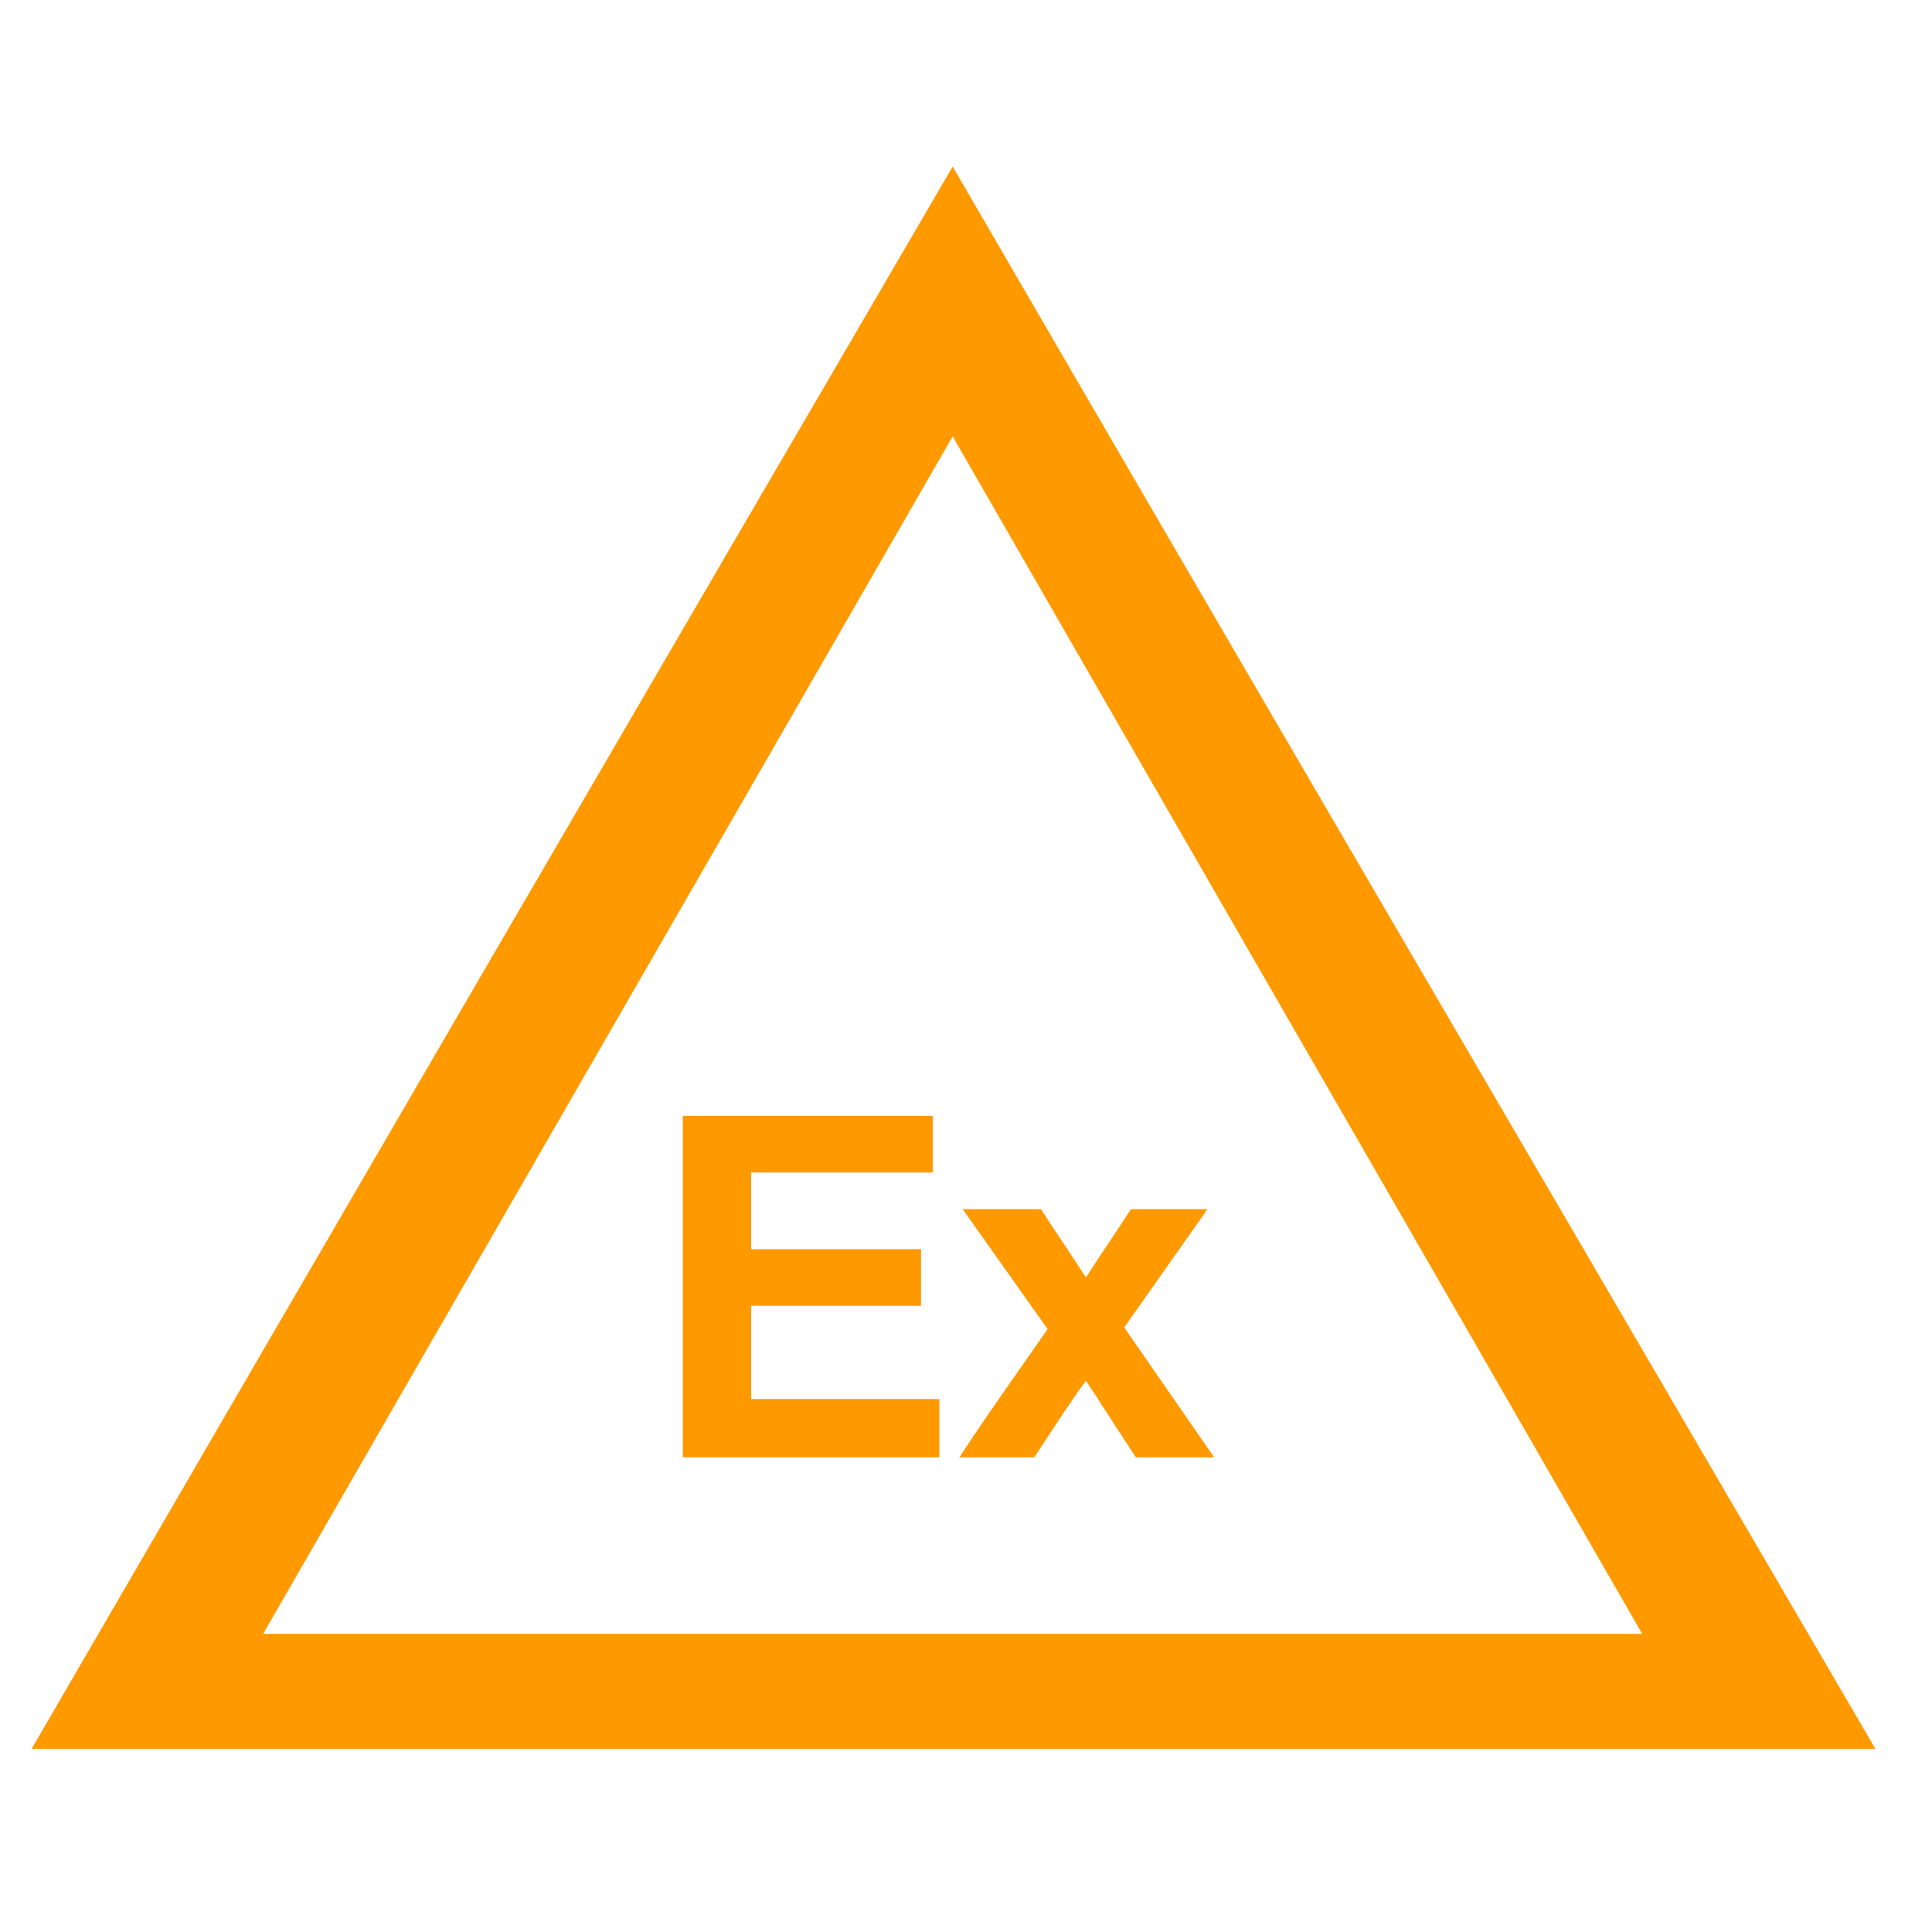
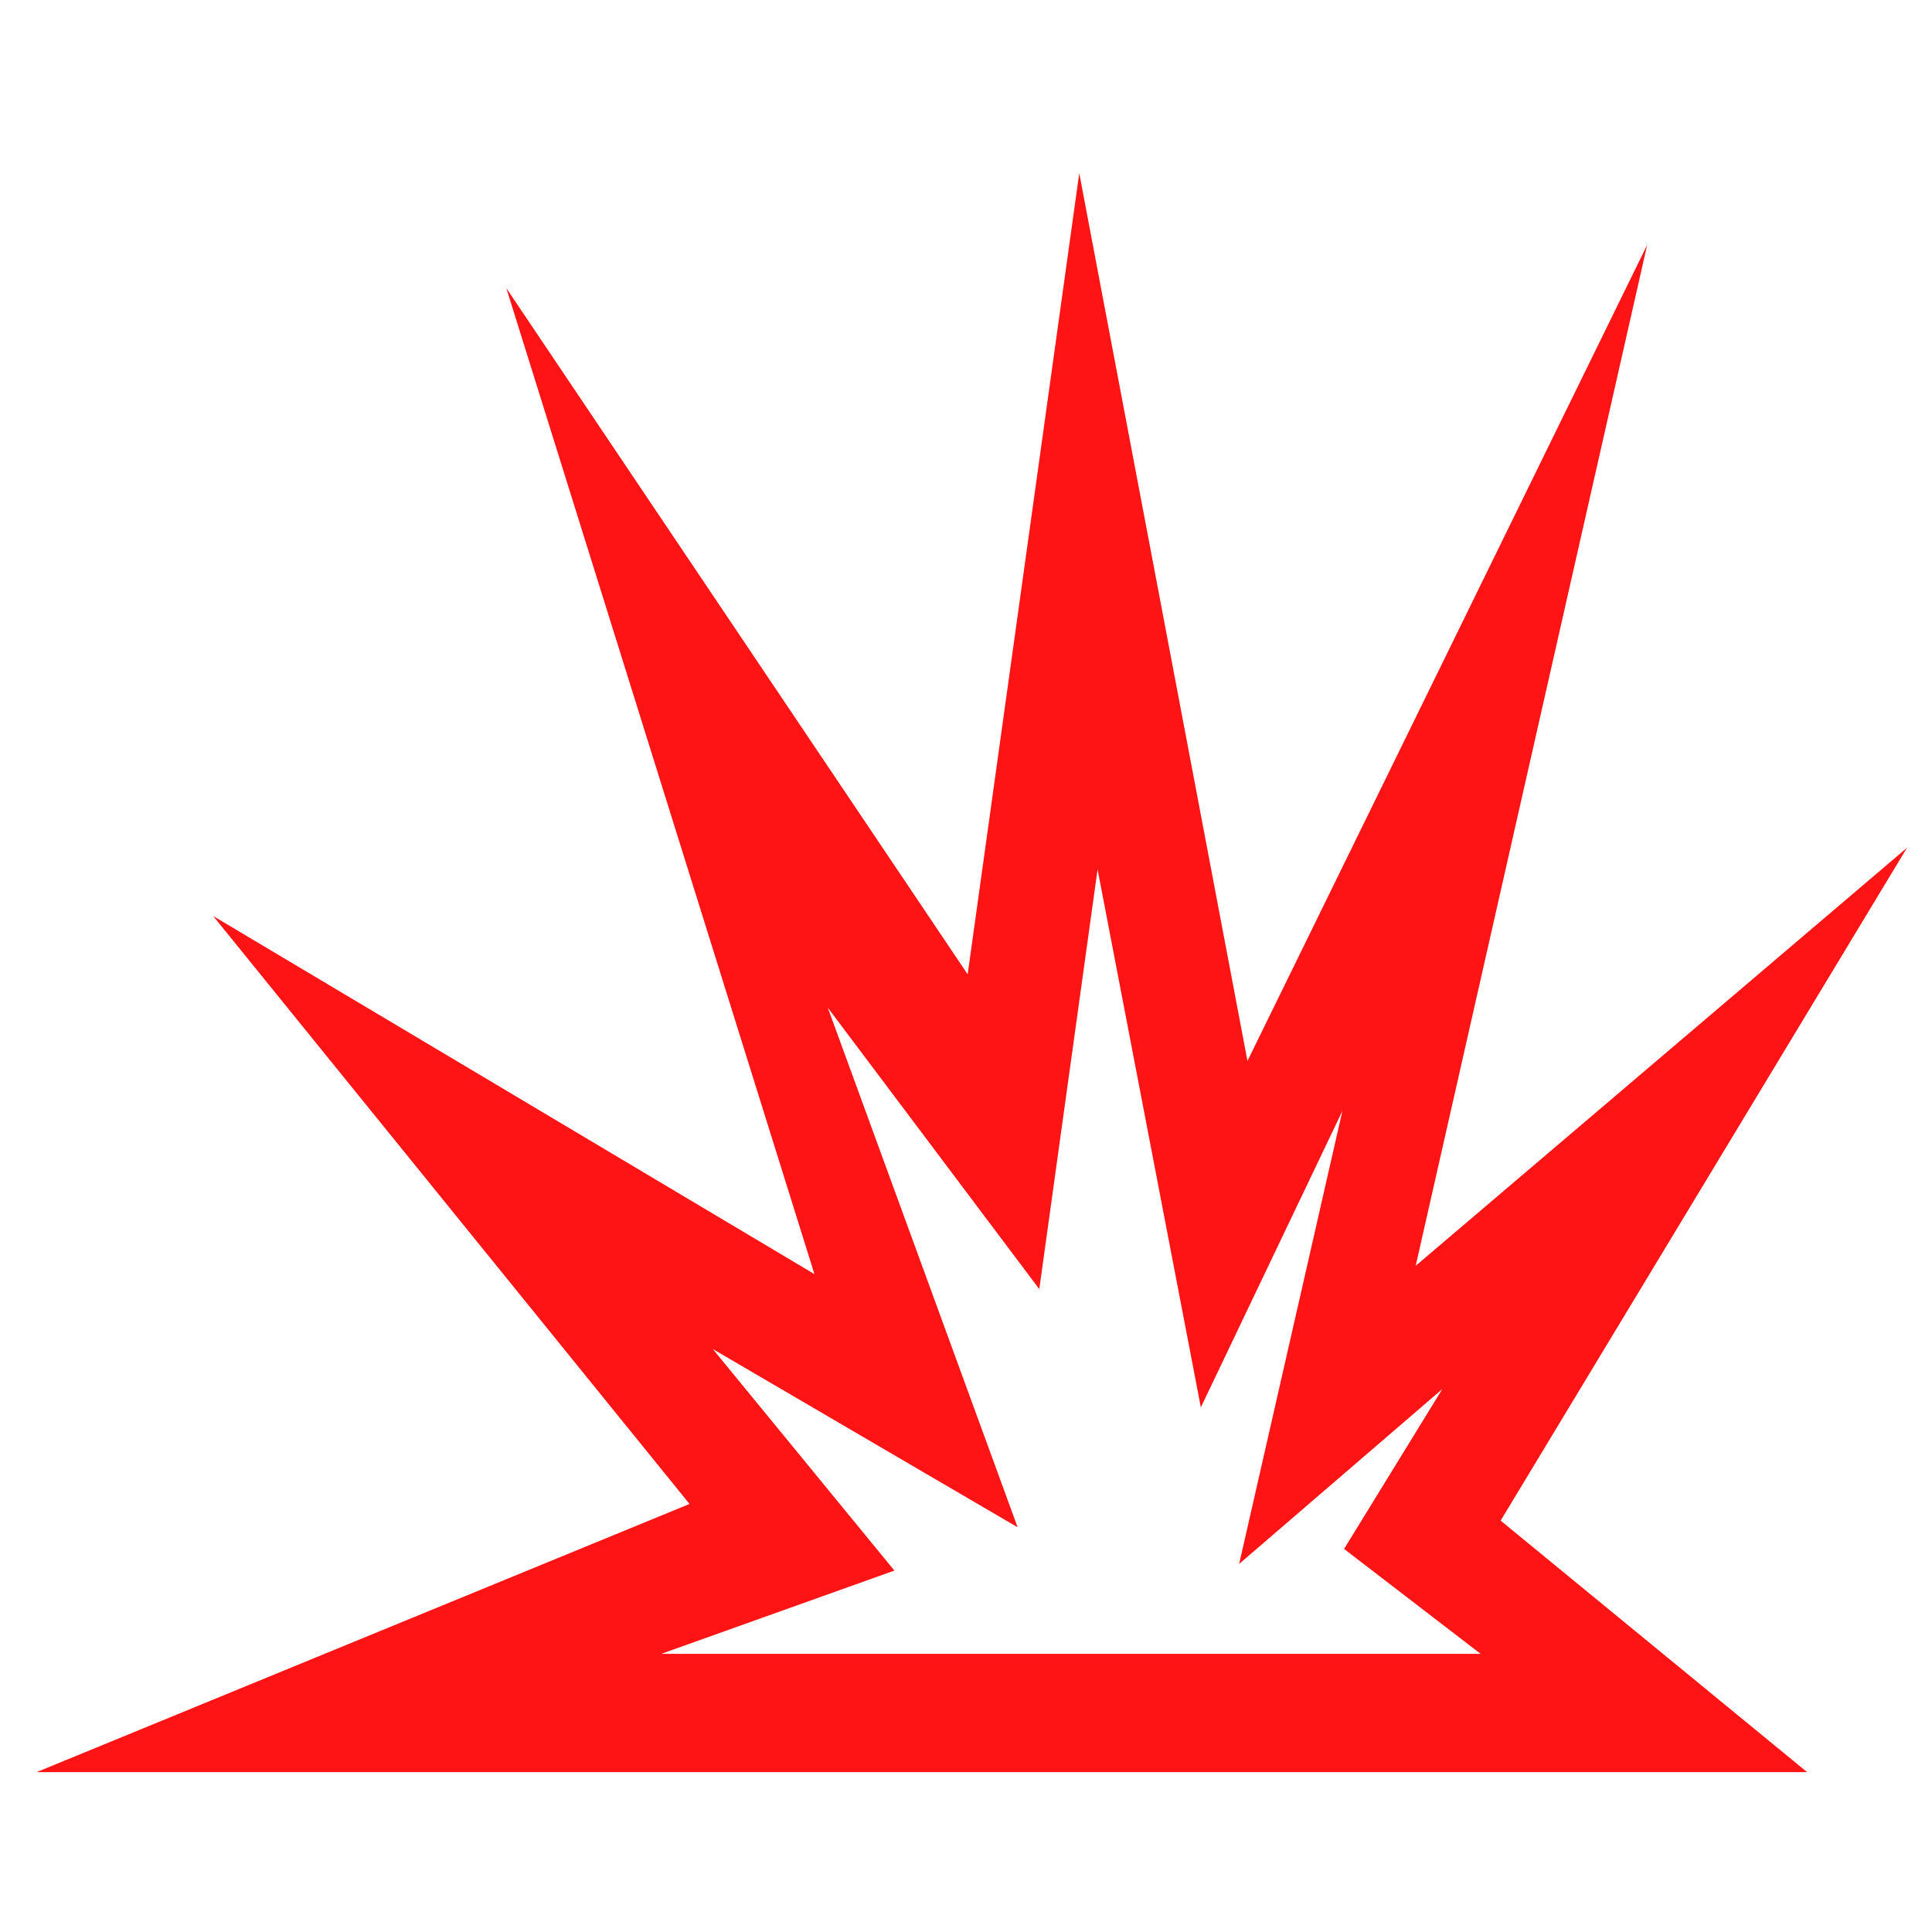
<svg xmlns="http://www.w3.org/2000/svg" version="1.2" width="150px" height="150px" viewBox="0 0 1160 1160">
  <g visibility="visible" id="MasterSlide_1_Standard">
-     <g id="DrawingGroup_1">
-       <g>
-         <path fill="rgb(255,153,0)" stroke="none" d="M 1126,1050 C 757,1050 388,1050 19,1050 203,733 387,417 572,100 756,417 941,733 1126,1050 Z M 986,981 C 848,741 710,502 572,262 434,502 296,741 158,981 434,981 710,981 986,981 Z" />
-         <rect fill="none" stroke="none" x="18" y="99" width="1110" height="953" />
-       </g>
-       <g>
-         <path fill="rgb(255,153,0)" stroke="none" d="M 410,875 C 410,807 410,738 410,670 460,670 510,670 560,670 560,681 560,693 560,704 524,704 487,704 451,704 451,719 451,735 451,750 485,750 519,750 553,750 553,761 553,773 553,784 519,784 485,784 451,784 451,803 451,822 451,840 489,840 526,840 564,840 564,852 564,863 564,875 L 410,875 Z" />
-         <rect fill="none" stroke="none" x="409" y="669" width="157" height="208" />
-       </g>
-       <g>
-         <path fill="rgb(255,153,0)" stroke="none" d="M 576,875 C 593,849 611,824 629,798 612,774 595,750 578,726 594,726 610,726 625,726 634,740 643,753 652,767 661,753 670,740 679,726 694,726 710,726 725,726 708,750 692,773 675,797 693,823 711,849 729,875 713,875 697,875 682,875 672,860 662,844 652,829 641,844 631,860 621,875 L 576,875 Z" />
-         <rect fill="none" stroke="none" x="575" y="726" width="156" height="151" />
-       </g>
+     <g id="Drawing_1">
+       <path fill="rgb(255,20,21)" stroke="none" d="M 22,1064 L 414,903 128,550 489,765 304,173 581,585 648,104 749,637 989,147 850,760 1145,509 901,913 1085,1064 22,1064 Z M 611,917 L 428,810 537,943 397,993 889,993 807,930 866,834 744,939 806,667 721,845 659,522 624,774 497,605 611,917 Z" />
    </g>
  </g>
</svg>
